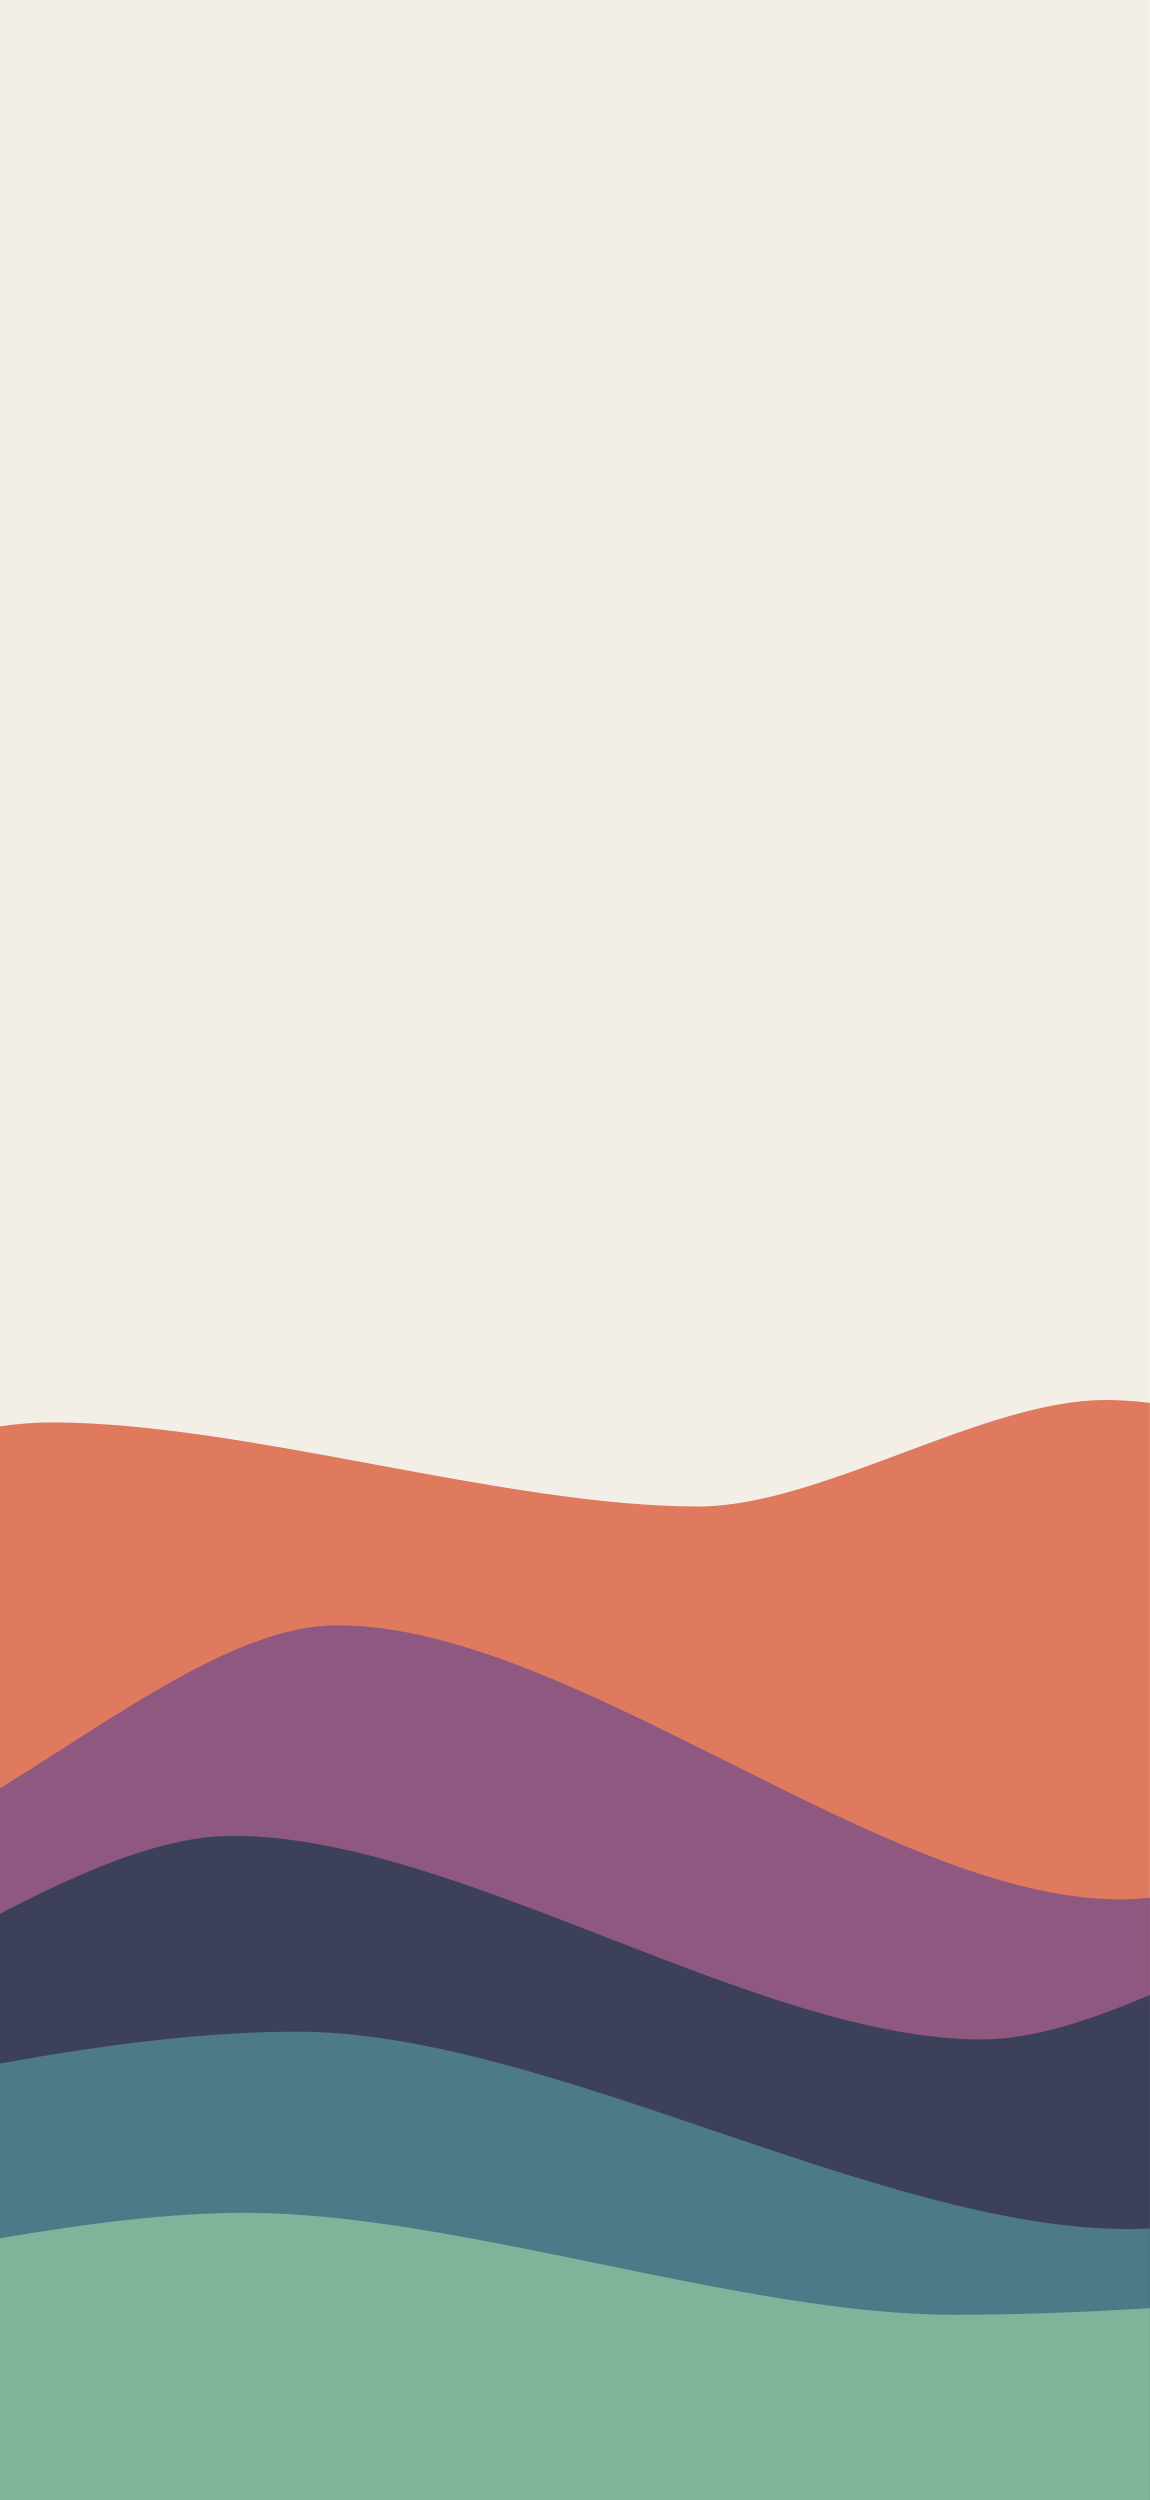
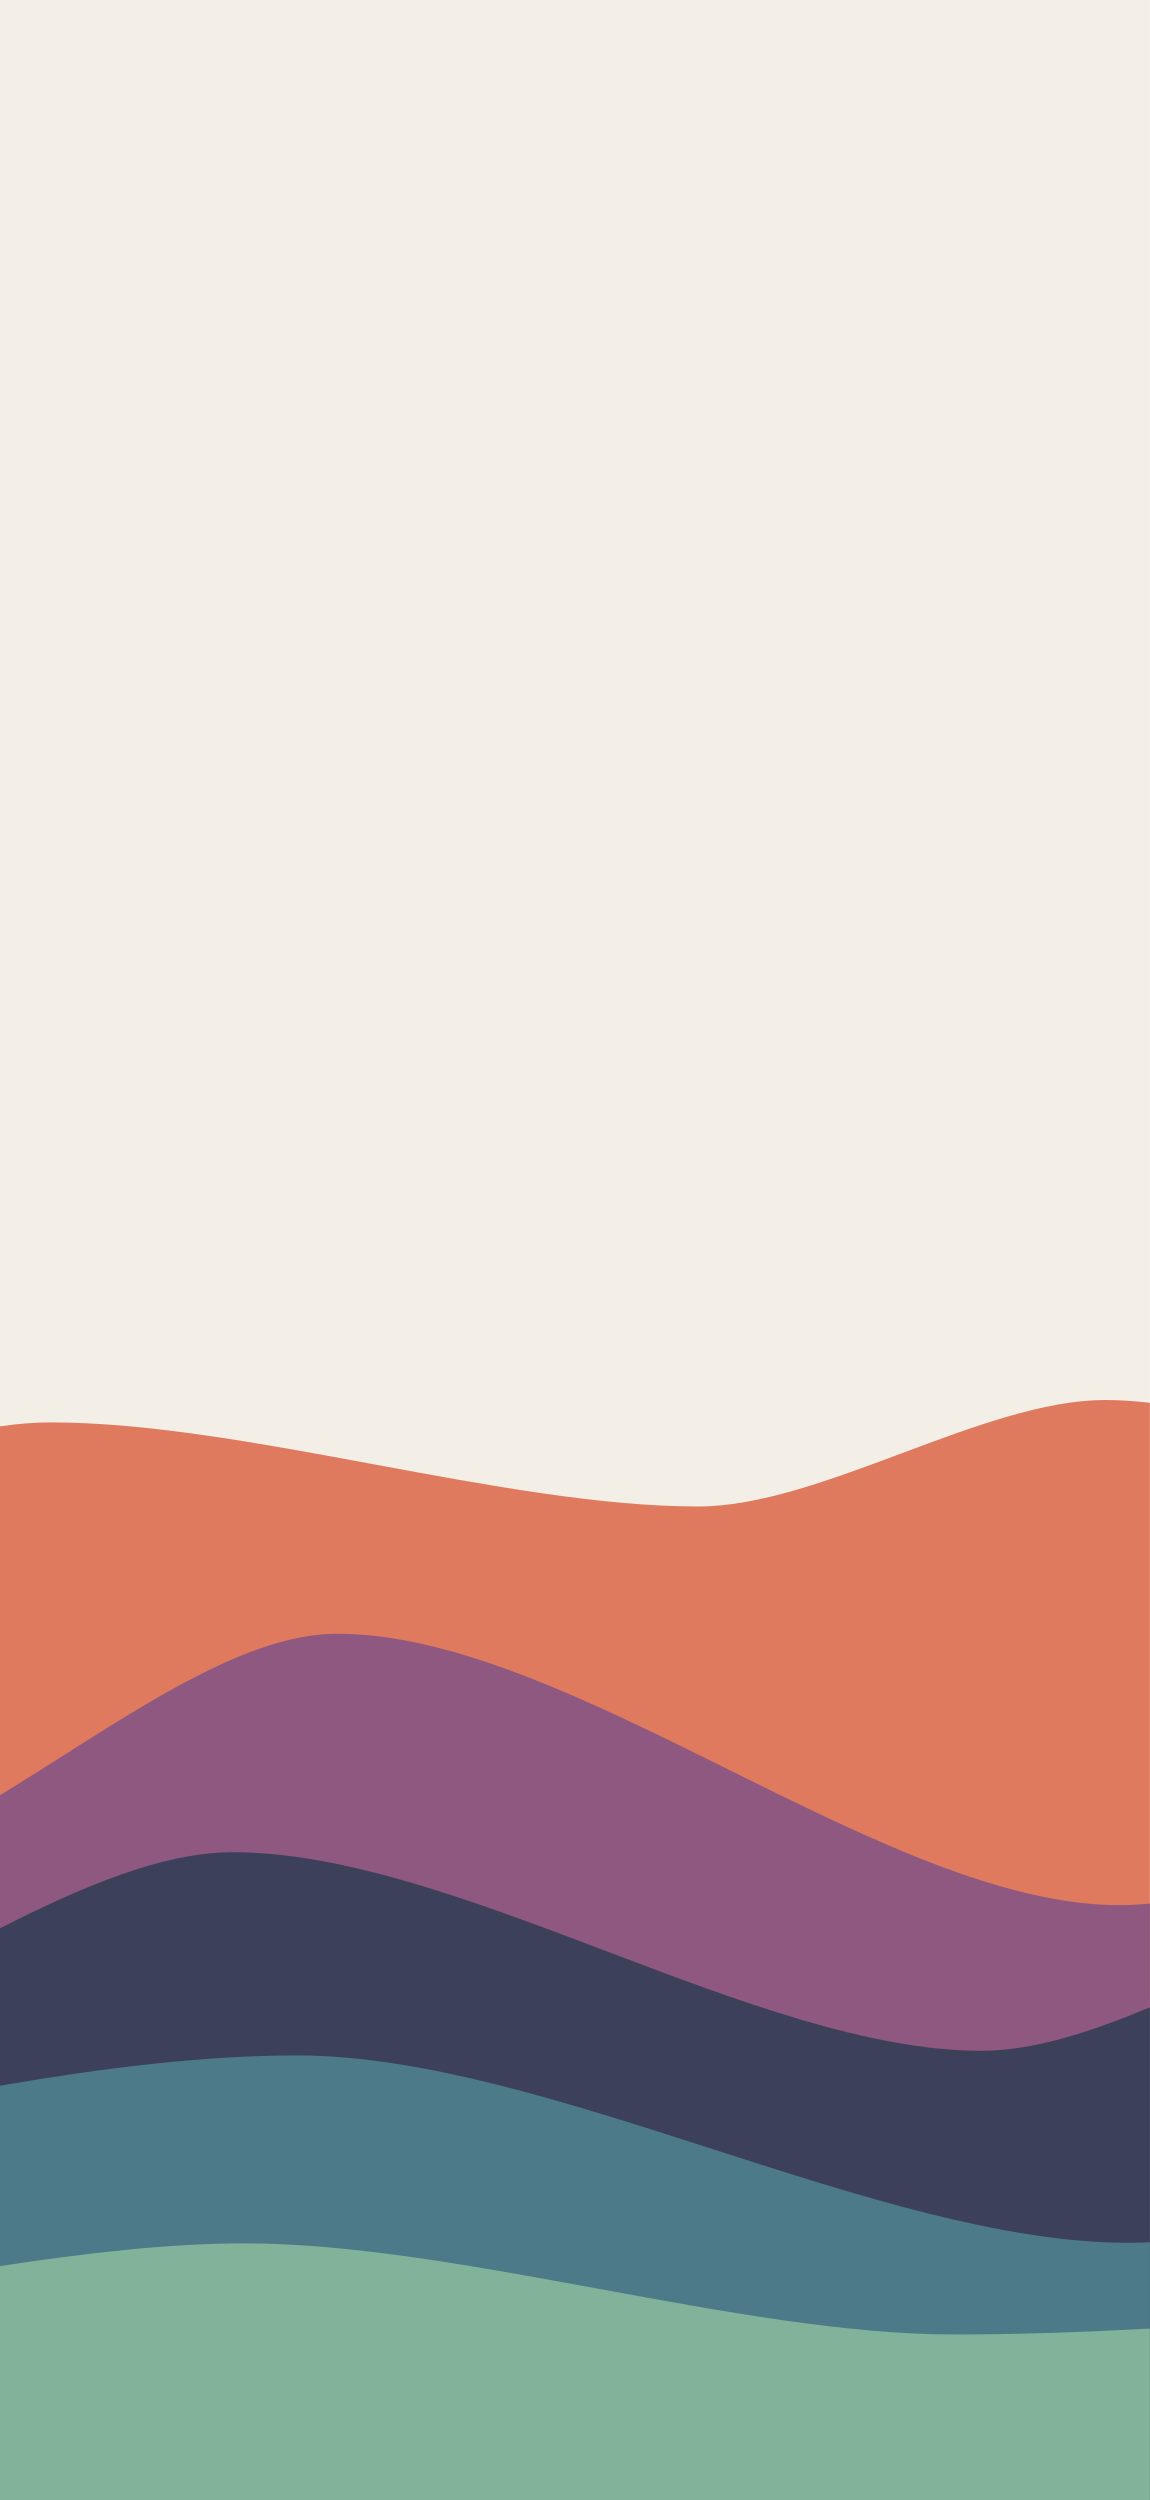
<svg xmlns="http://www.w3.org/2000/svg" width="1206" height="2622" viewBox="0 0 1206 2622">
  <rect width="1206" height="2622" fill="#f4efe6" />
  <path d="M0 2622L0 1495.94C18.26 1493.31 35.99 1491.8 52.99 1491.8C256.83 1491.8 528.62 1580 732.46 1580C860.48 1580 1031.18 1468.32 1159.21 1468.32C1174.33 1468.32 1189.96 1469.38 1206 1471.29L1206 2622Z" fill="#e07a5f" />
-   <path d="M0 2622L0 1875.55C121.8 1800.8 248.38 1704.59 353.52 1704.59C599.64 1704.59 927.81 1992.02 1173.93 1992.02C1184.46 1992.02 1195.15 1991.41 1206 1990.25L1206 2622Z" fill="#8e5880" />
-   <path d="M0 2622L0 2007.2C86.06 1962.49 170.09 1925.43 244.31 1925.43C479.79 1925.43 793.78 2138.97 1029.27 2138.97C1083.45 2138.97 1143.74 2118.87 1206 2092.24L1206 2622Z" fill="#3d405b" />
-   <path d="M0 2622L0 2164.28C109.39 2144.41 214.78 2130.83 311.5 2130.83C573.04 2130.83 921.76 2337.84 1183.3 2337.84C1190.79 2337.84 1198.36 2337.65 1206 2337.3L1206 2622Z" fill="#4d7a89" />
-   <path d="M0 2622L0 2347.46C90.37 2332.07 177.69 2320.79 256.63 2320.79C479.67 2320.79 777.05 2427.75 1000.08 2427.75C1065.63 2427.75 1134.63 2425.17 1206 2420.82L1206 2622Z" fill="#81b29a" />
+   <path d="M0 2622L0 1882.78C121.8 1808.75 248.38 1713.47 353.52 1713.47C599.64 1713.47 927.81 1998.12 1173.93 1998.12C1184.46 1998.12 1195.15 1997.52 1206 1996.37L1206 2622Z" fill="#8e5880" />
+   <path d="M0 2622L0 2022.37C86.06 1978.76 170.09 1942.61 244.31 1942.61C479.79 1942.61 793.78 2150.89 1029.27 2150.89C1083.45 2150.89 1143.74 2131.28 1206 2105.3L1206 2622Z" fill="#3d405b" />
+   <path d="M0 2622L0 2187.48C109.39 2168.62 214.78 2155.73 311.5 2155.73C573.04 2155.73 921.76 2352.24 1183.3 2352.24C1190.79 2352.24 1198.36 2352.07 1206 2351.73L1206 2622Z" fill="#4d7a89" />
+   <path d="M0 2622L0 2376.66C90.37 2362.91 177.69 2352.83 256.63 2352.83C479.67 2352.83 777.05 2448.41 1000.08 2448.41C1065.63 2448.41 1134.63 2446.1 1206 2442.22L1206 2622Z" fill="#81b29a" />
</svg>
